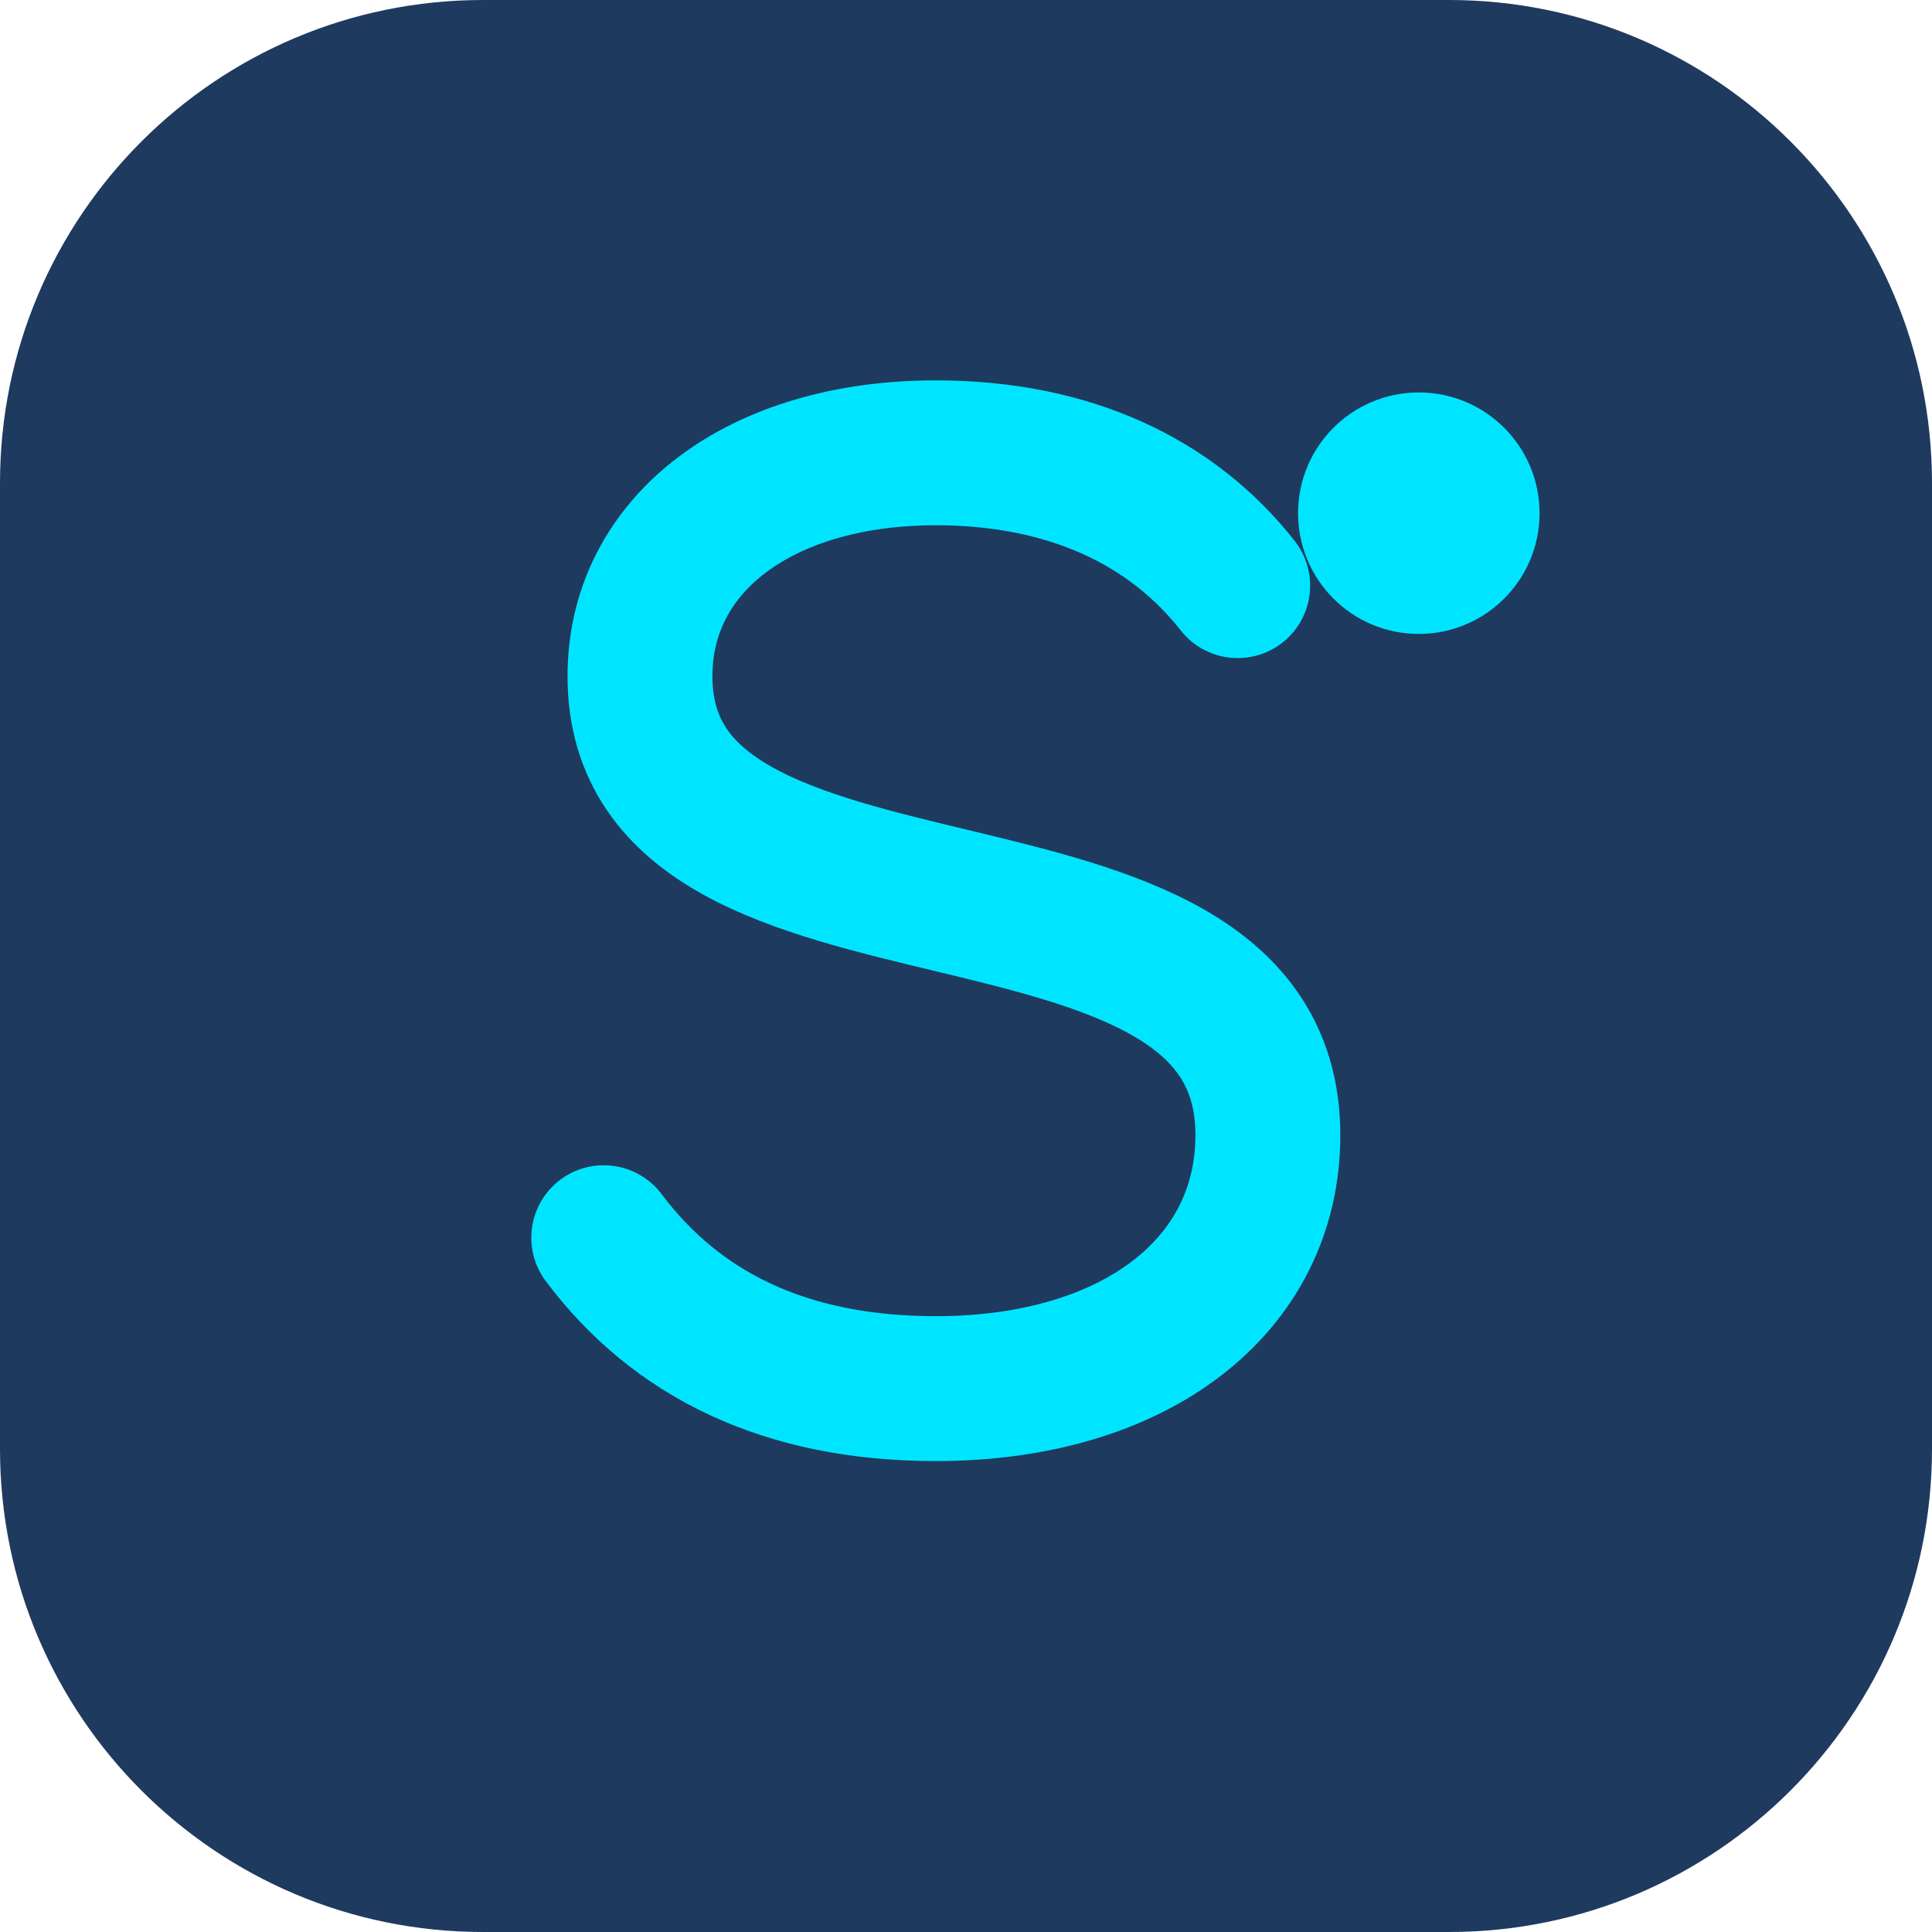
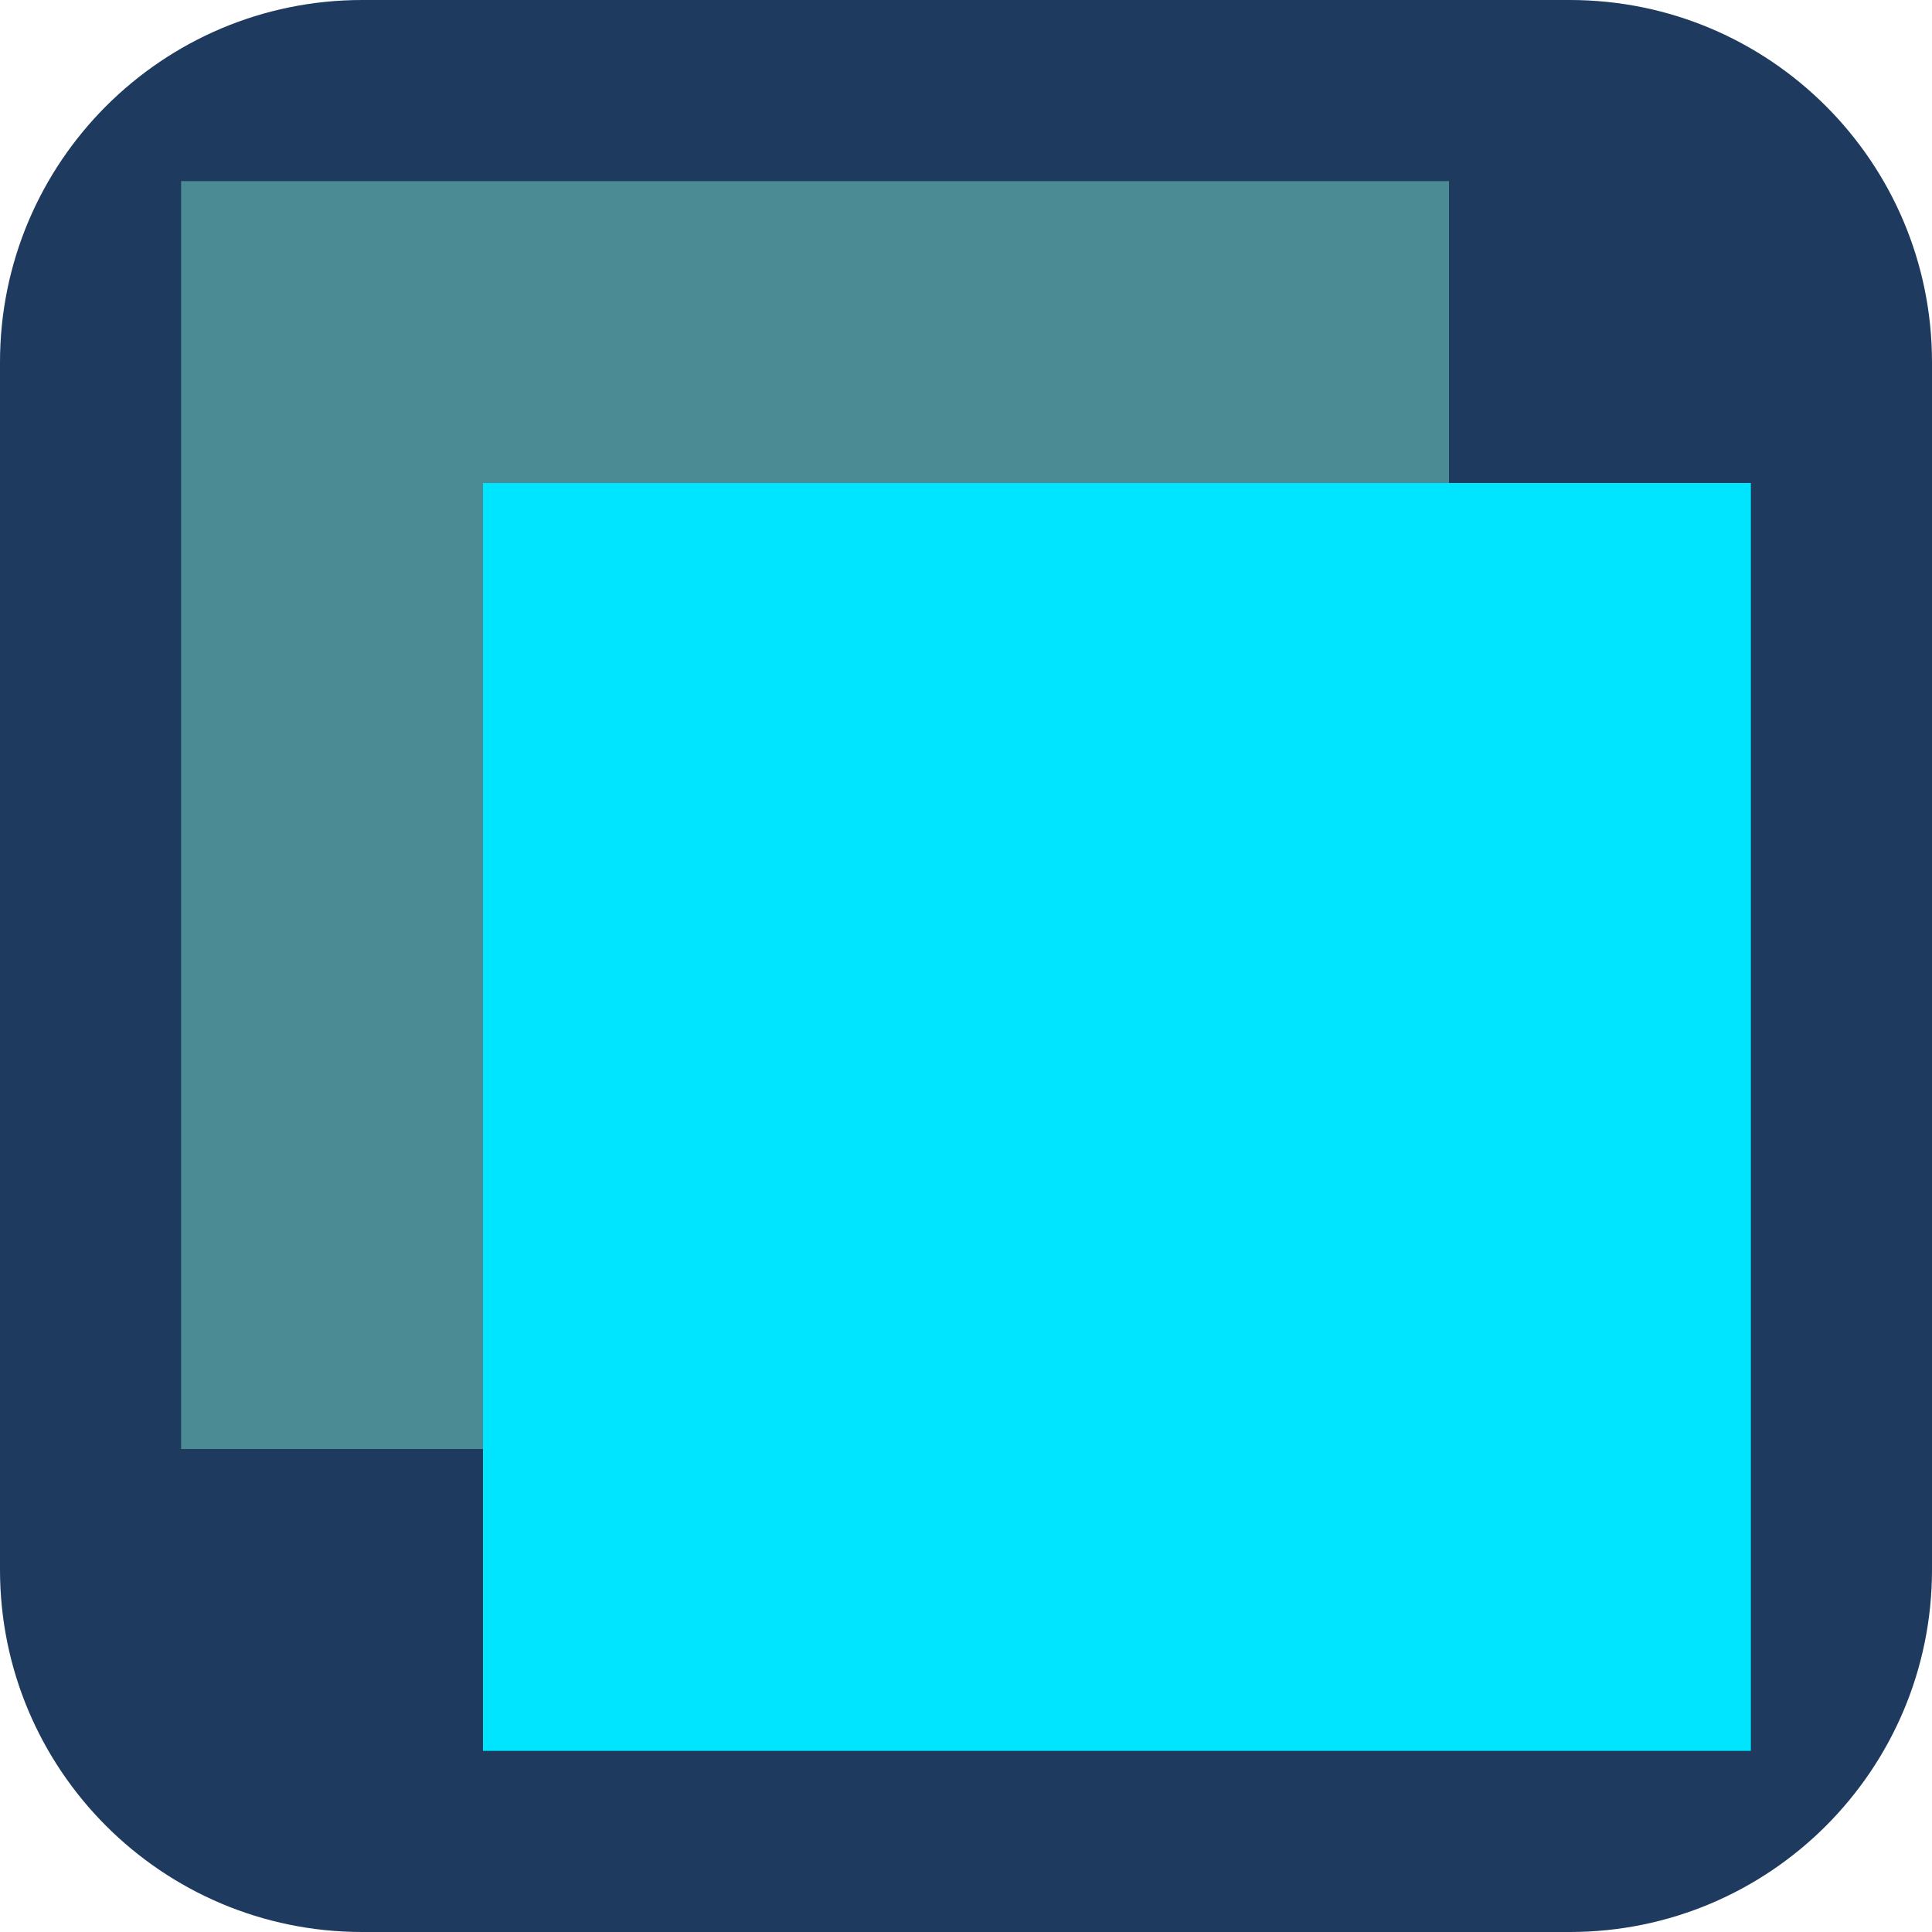
<svg xmlns="http://www.w3.org/2000/svg" width="32" height="32" viewBox="0 0 32 32" fill="none">
-   <rect width="32" height="32" rx="8" fill="#1E3A5F" />
-   <path d="M10 20.5c1.2 1.6 3 2.5 5.5 2.5 3.3 0 5.5-1.7 5.5-4.2 0-5.2-10.4-2.6-10.4-7.6 0-2.2 2-3.7 4.9-3.7 2.2 0 3.9.8 5 2.2" stroke="#00E5FF" stroke-width="2.4" stroke-linecap="round" />
-   <circle cx="23.5" cy="8.5" r="2" fill="#00E5FF" />
+   <rect width="32" height="32" rx="6" fill="#1E3A5F" />
+   <rect x="3" y="3" width="21" height="21" fill="#4B8B94" />
+   <rect x="8" y="8" width="21" height="21" fill="#00E5FF" />
</svg>
